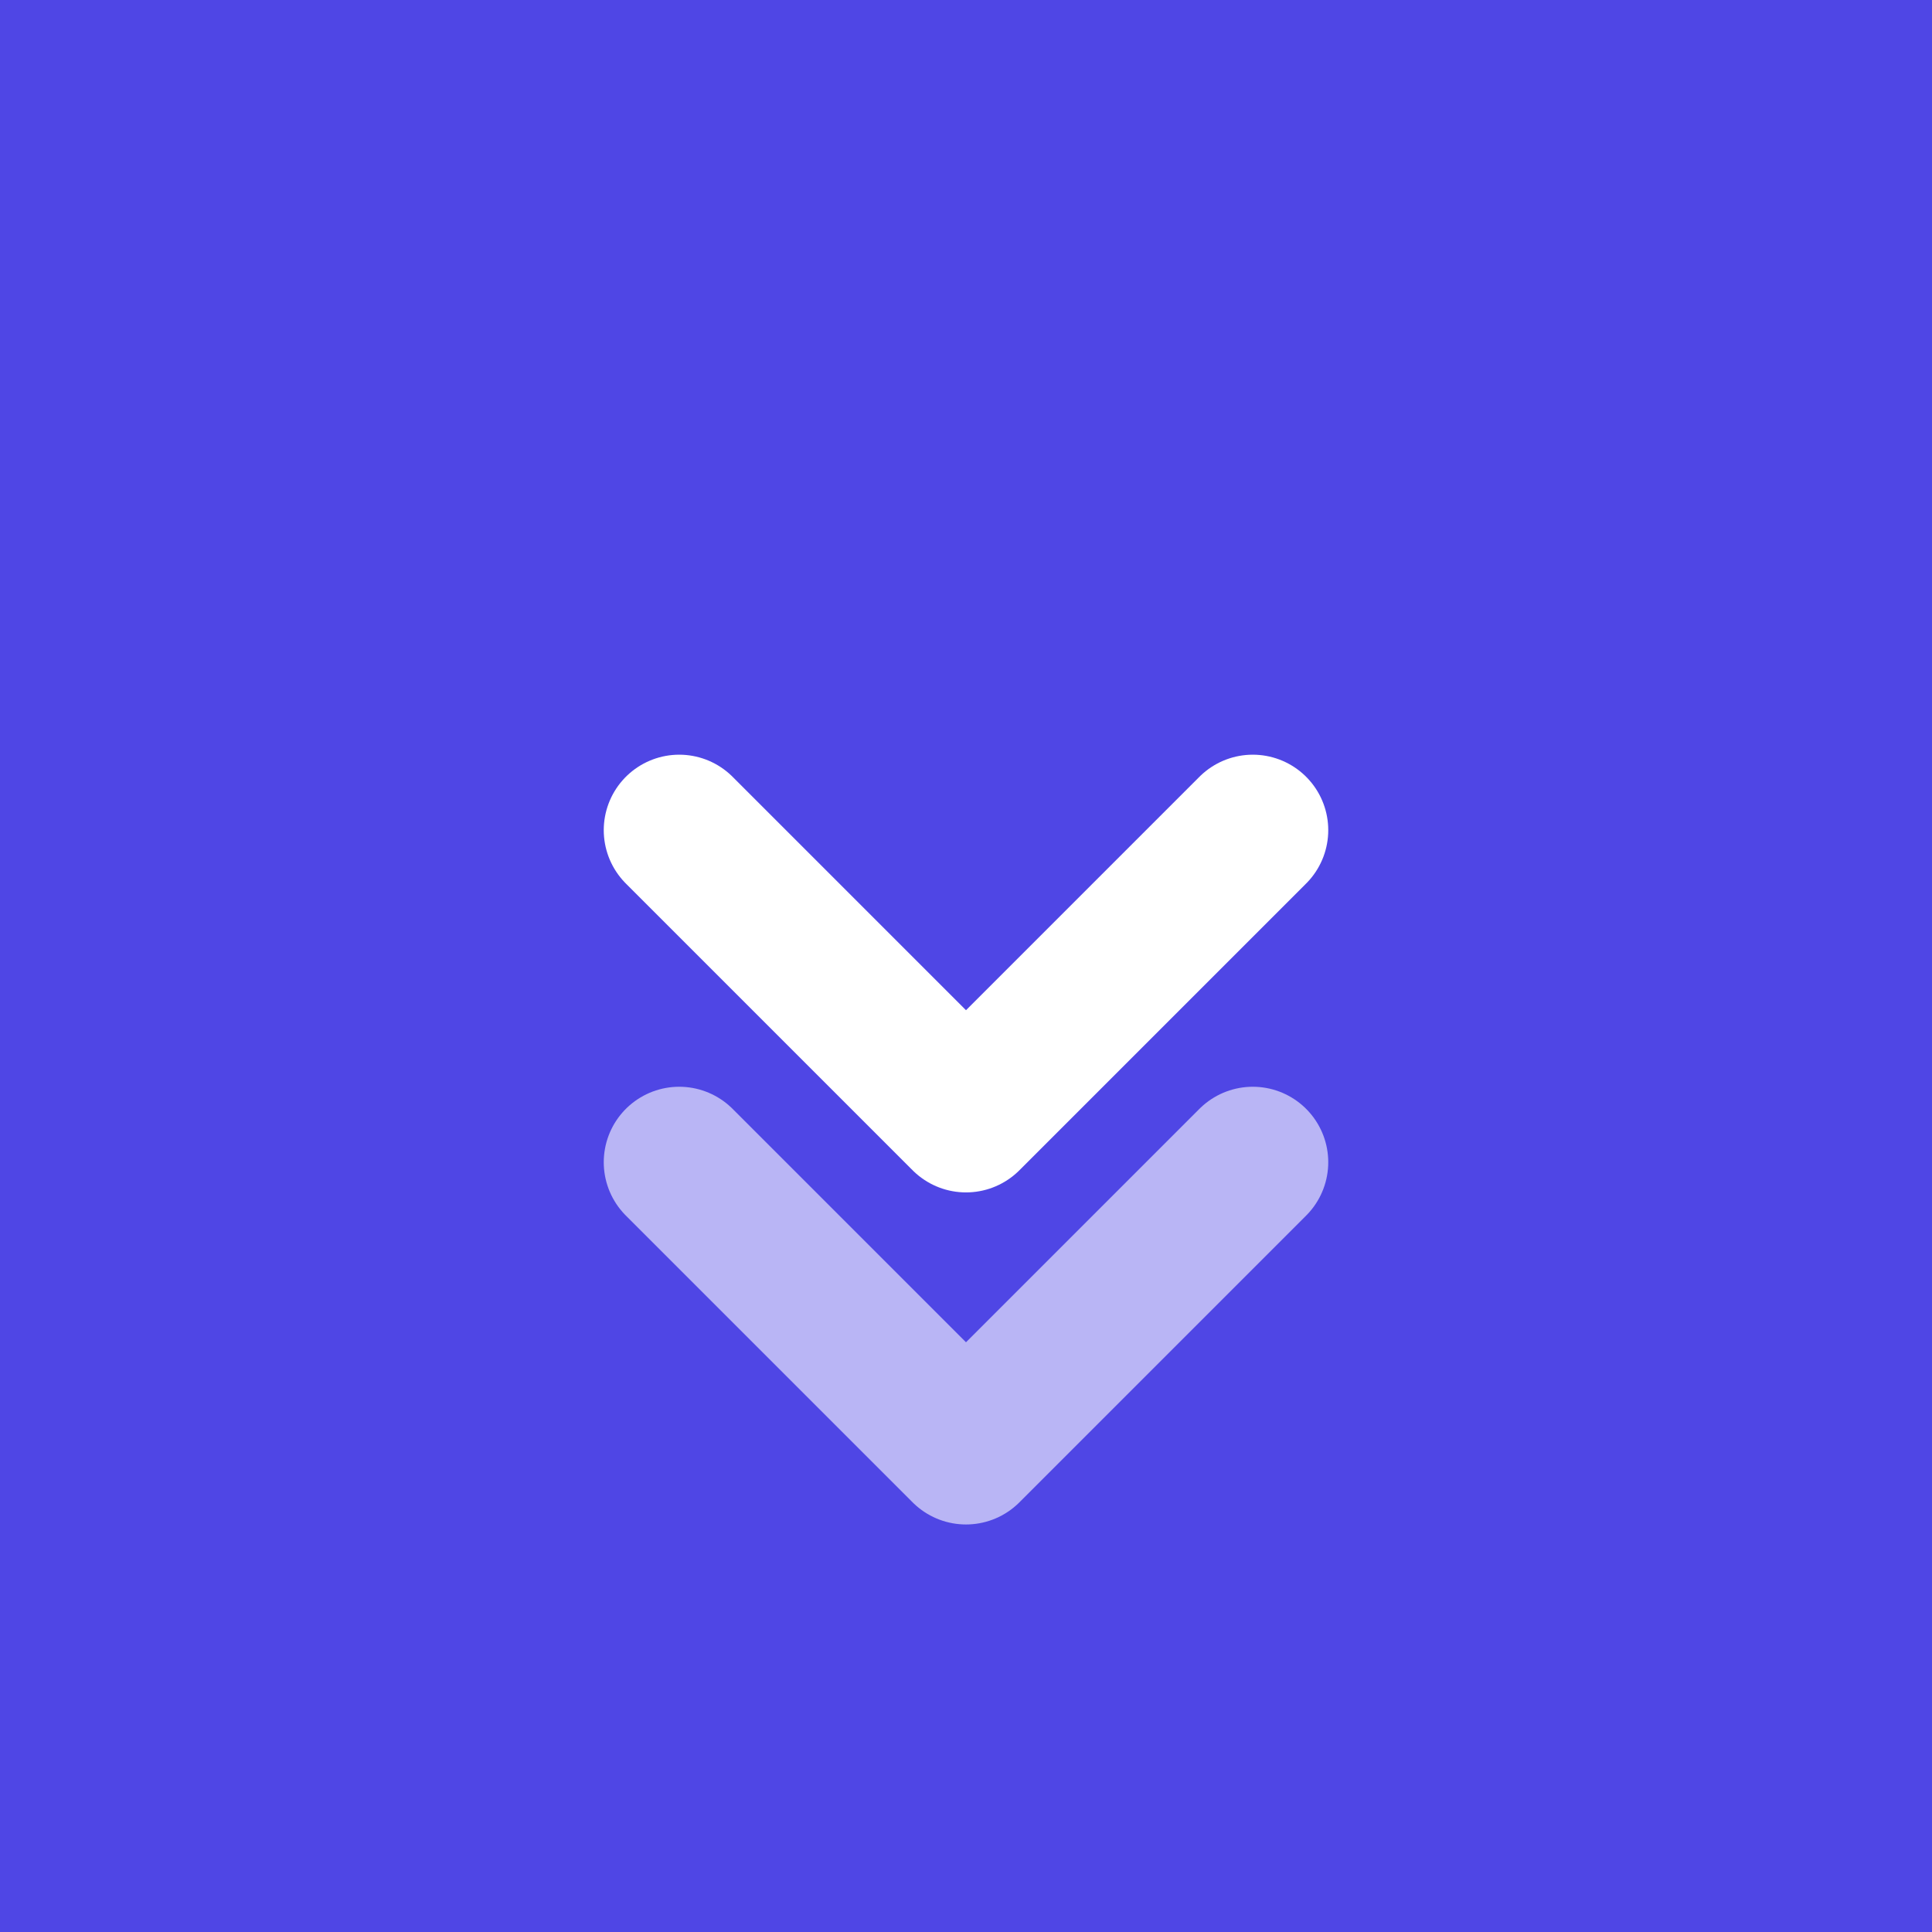
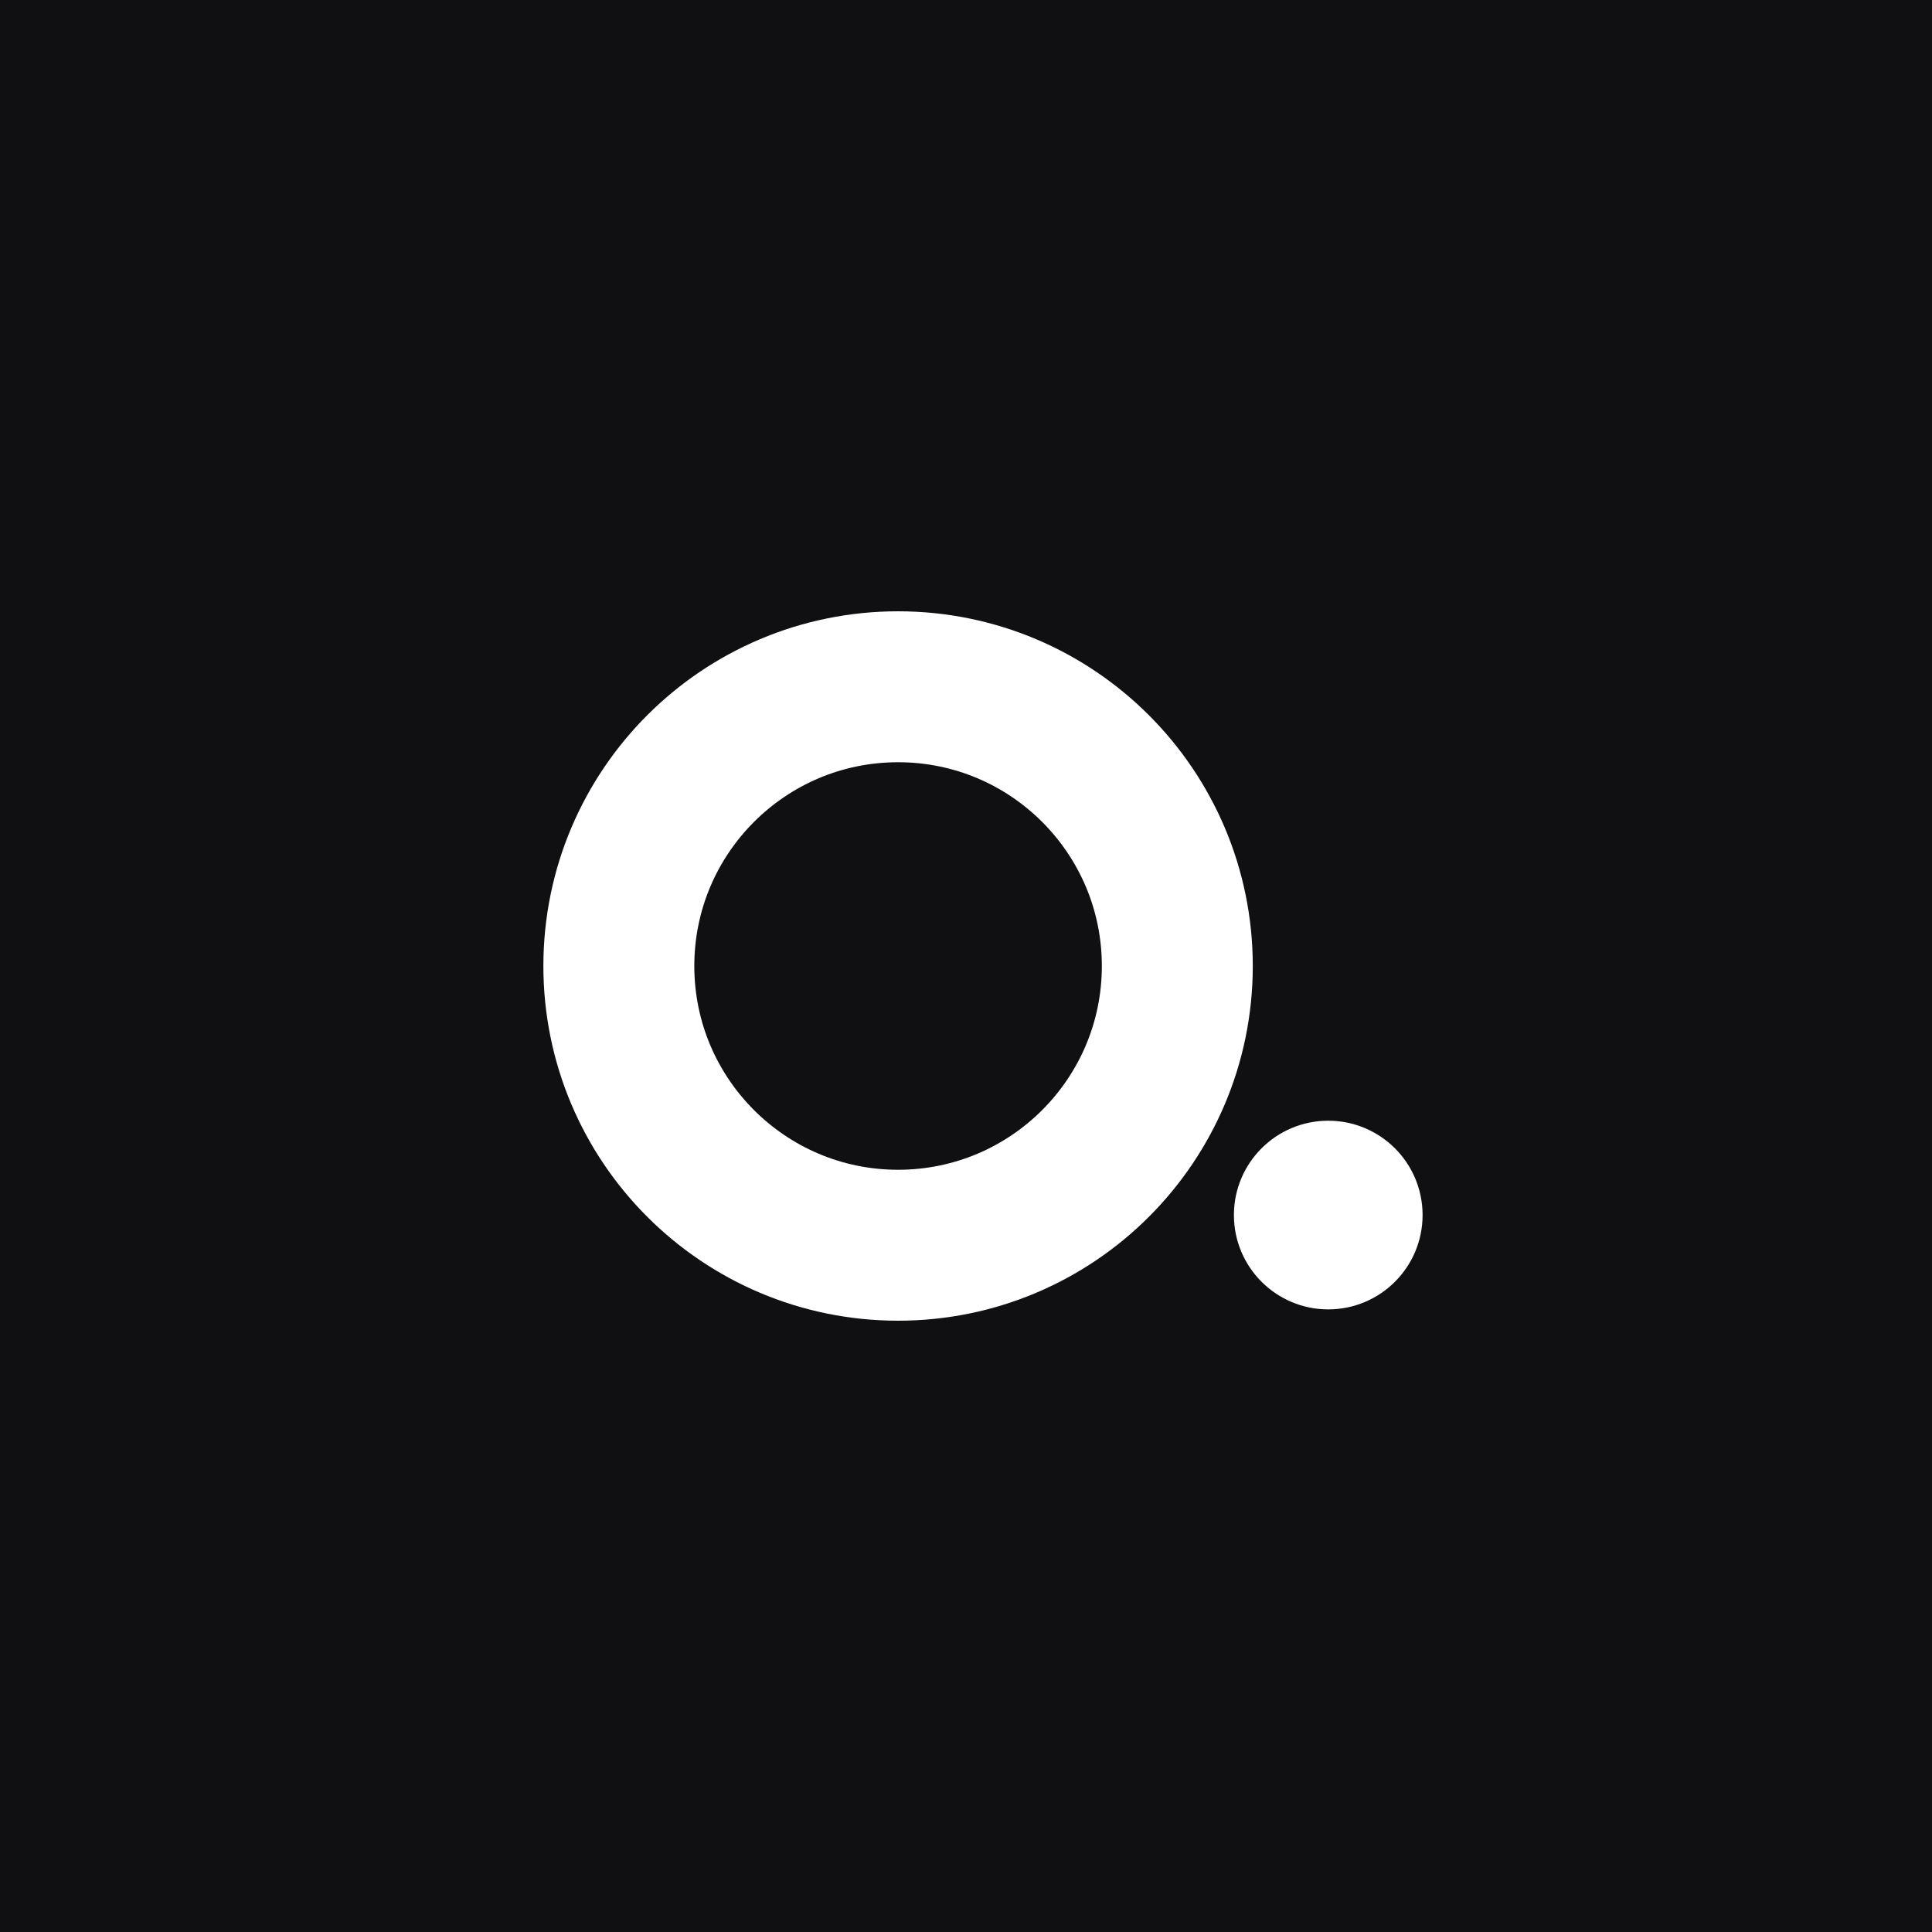
<svg xmlns="http://www.w3.org/2000/svg" viewBox="0 0 512 512">
-   <rect width="512" height="512" fill="#4f46e5" />
-   <path d="M180 220 L256 296 L332 220" stroke="white" stroke-width="40" stroke-linecap="round" stroke-linejoin="round" fill="none" />
-   <path d="M180 308 L256 384 L332 308" stroke="white" stroke-width="40" stroke-linecap="round" stroke-linejoin="round" fill="none" opacity="0.6" />
+   <rect width="512" height="512" fill="#101012" />
+   <circle cx="238" cy="256" r="74" fill="none" stroke="#ffffff" stroke-width="40" />
+   <circle cx="352" cy="322" r="25" fill="#ffffff" />
</svg>
